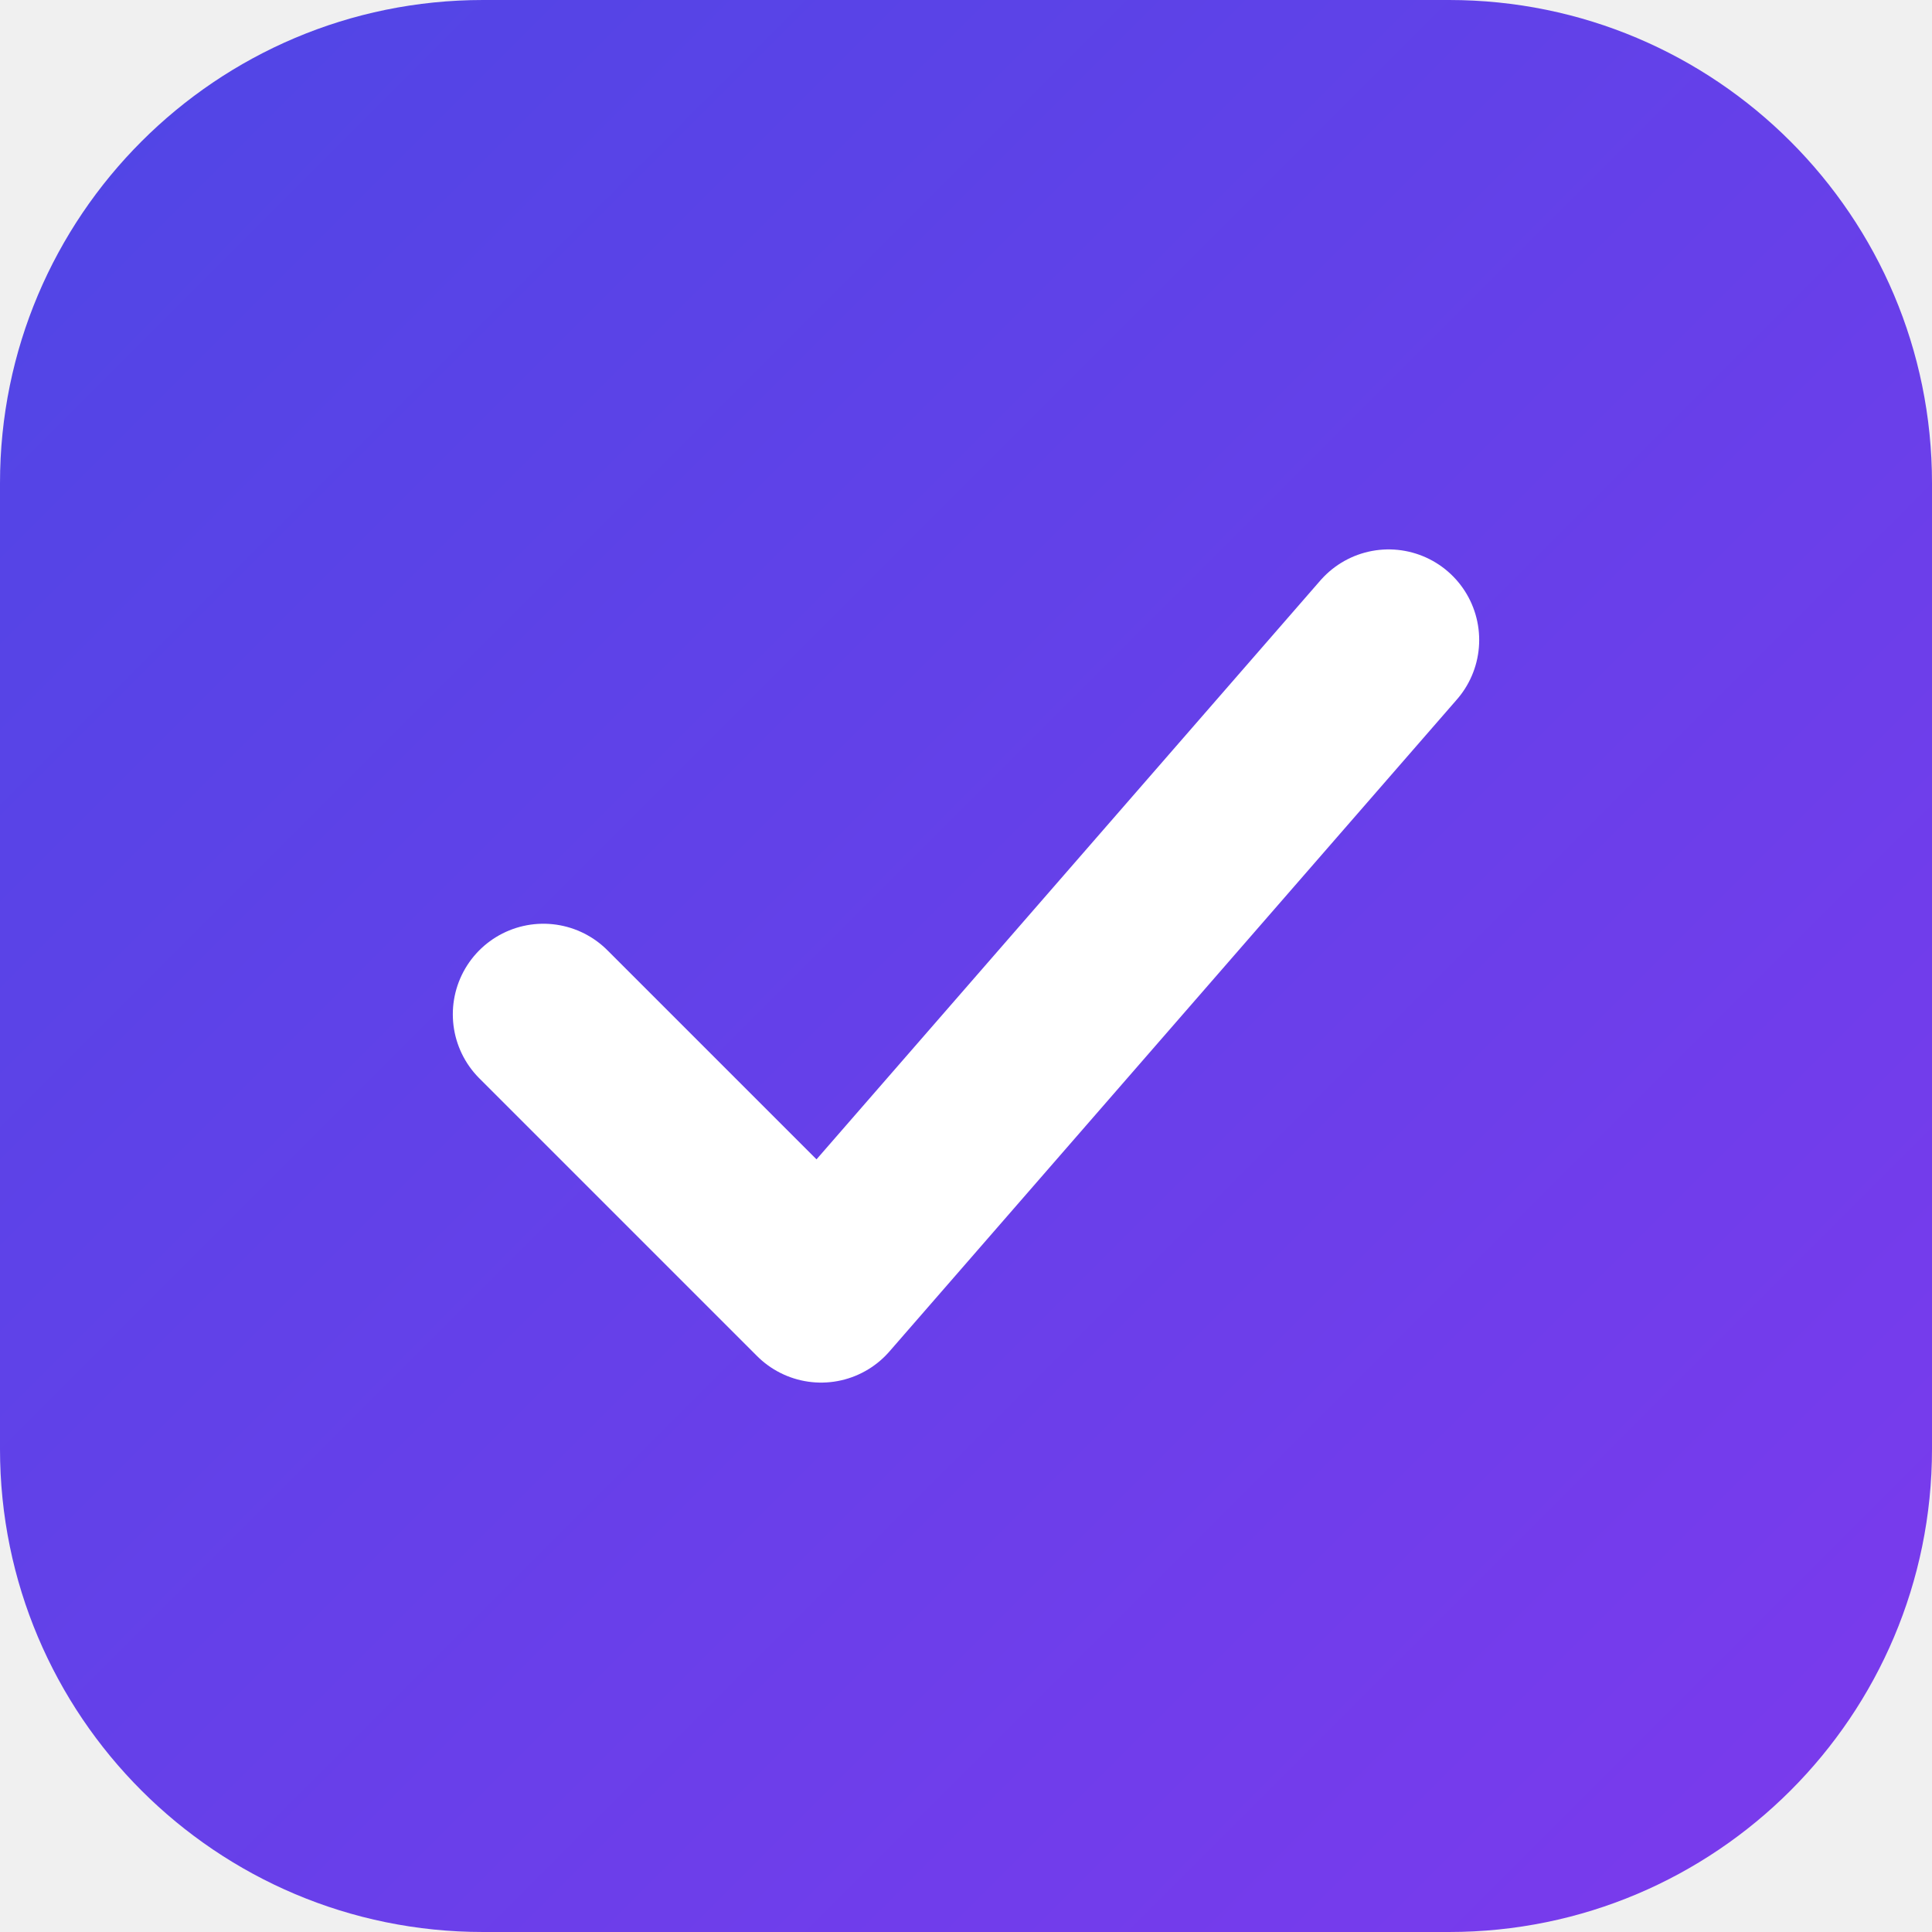
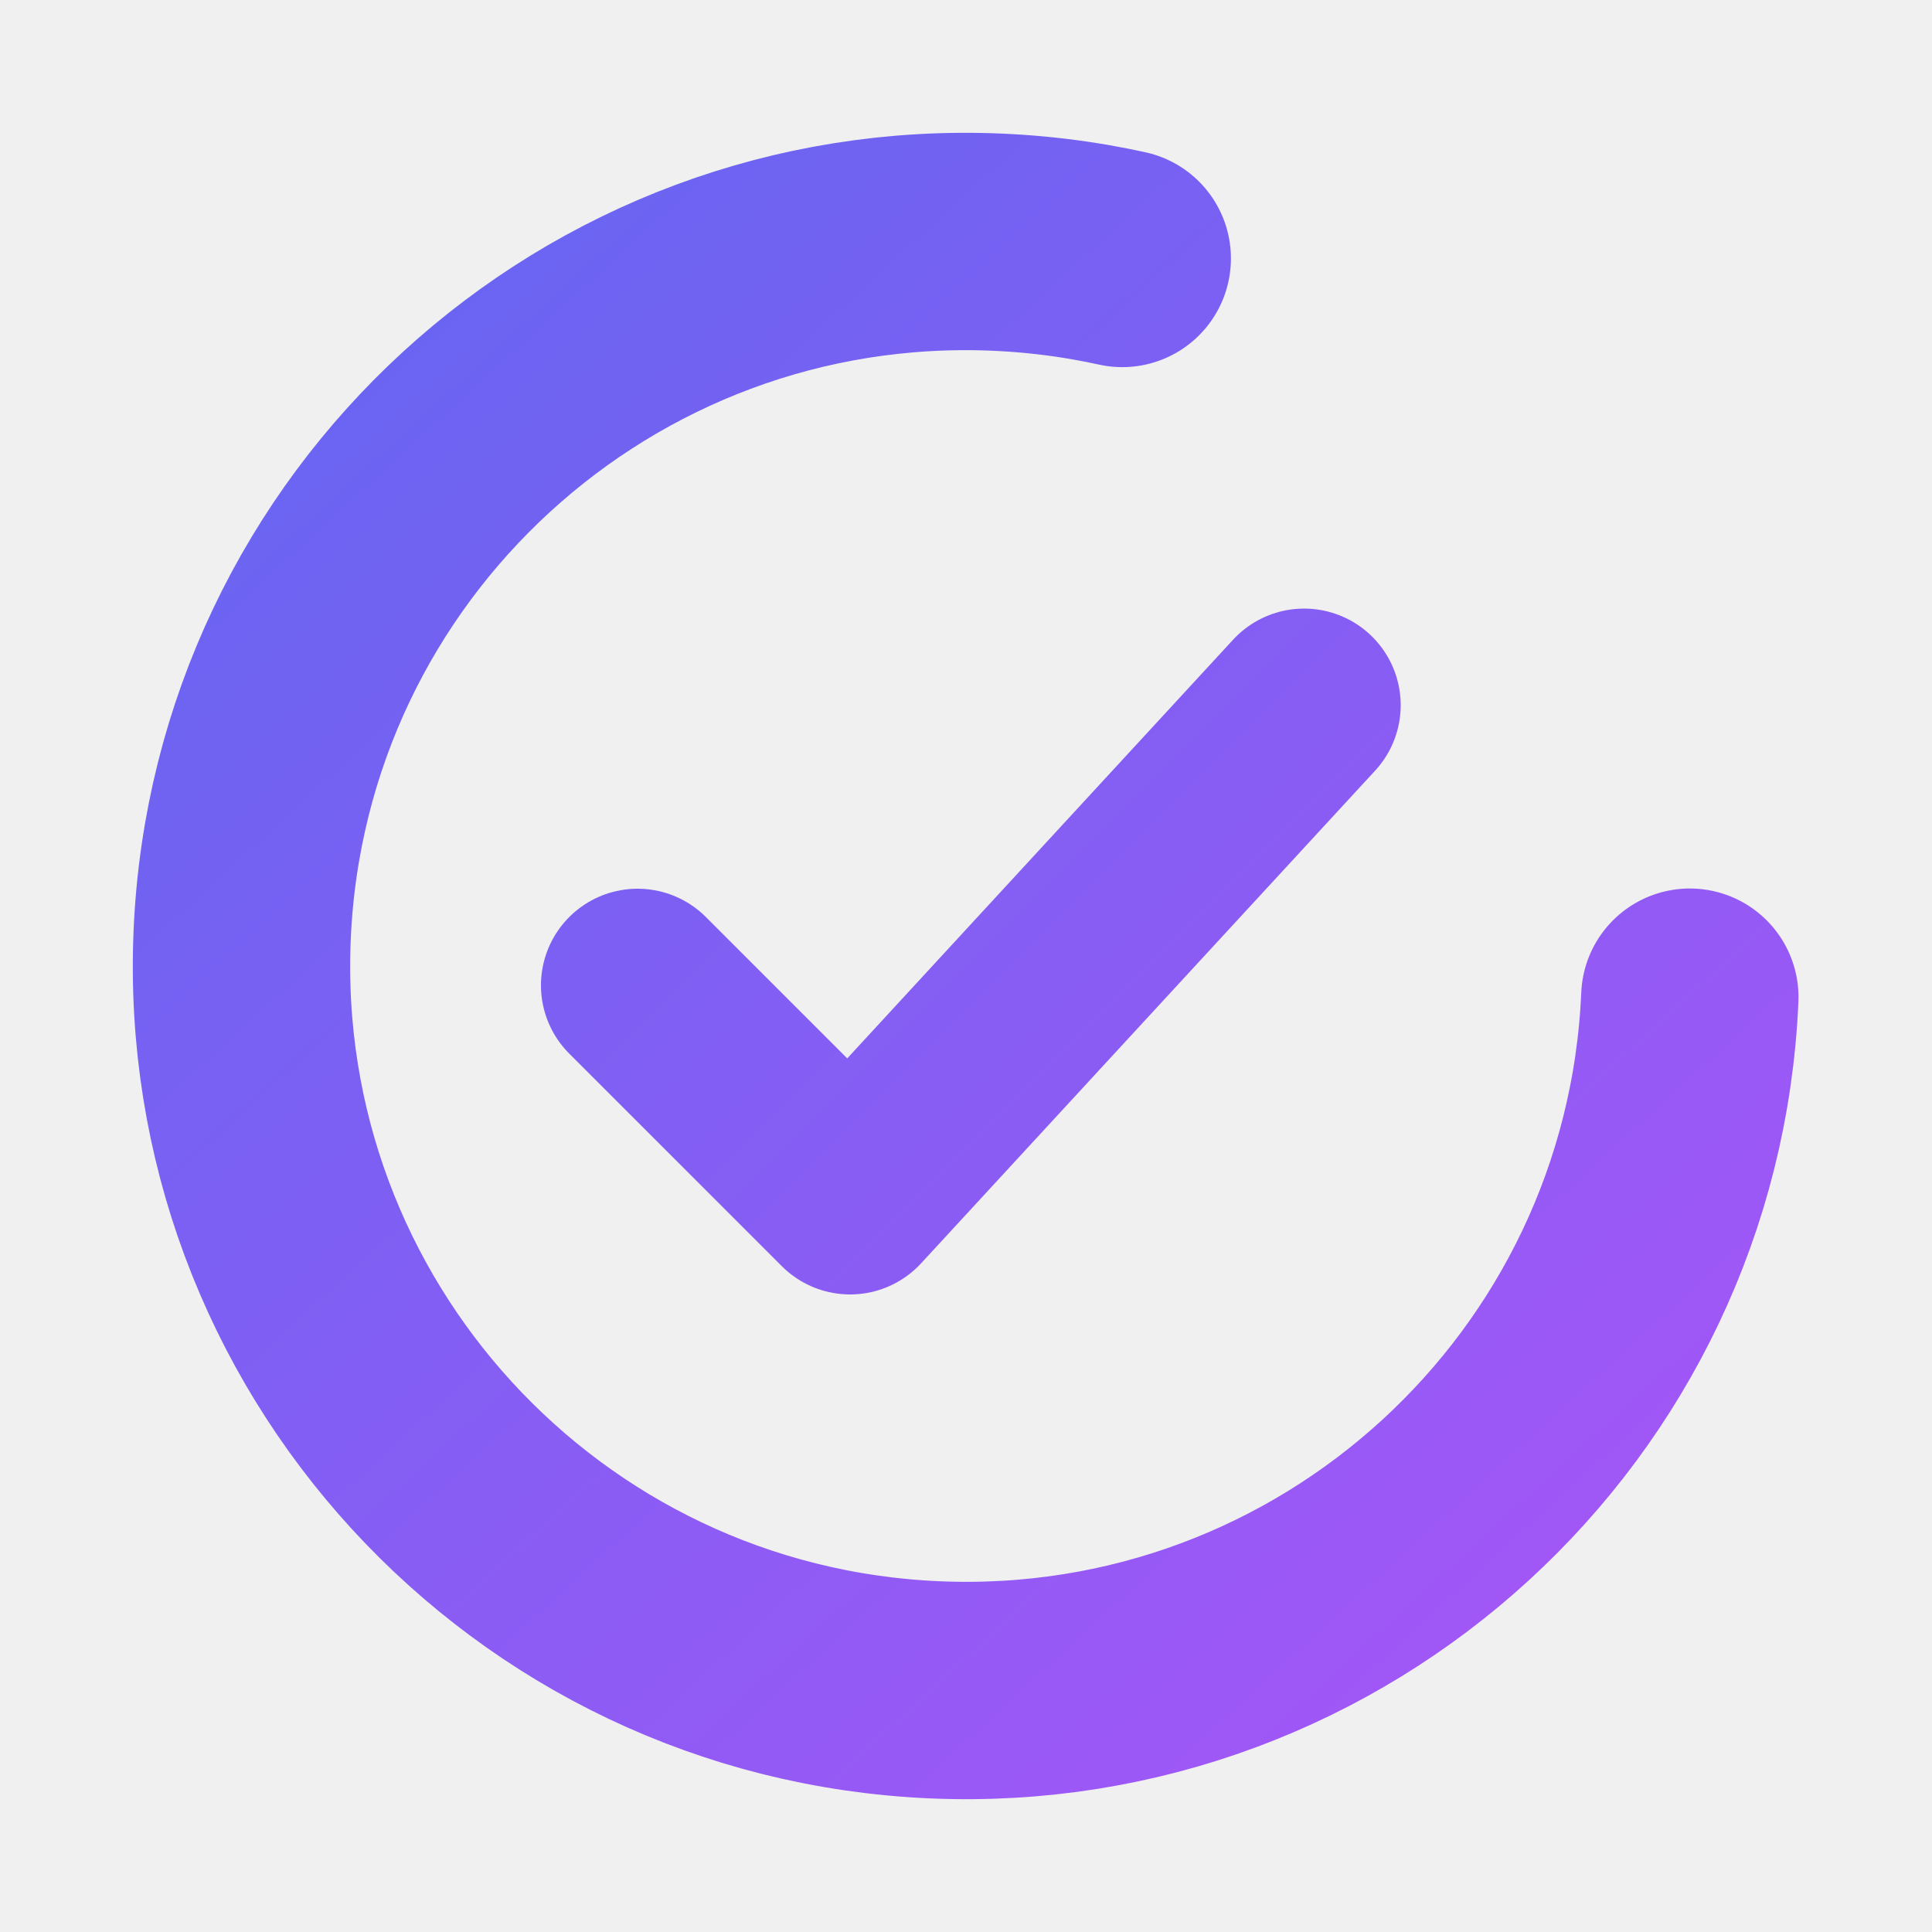
- <svg xmlns="http://www.w3.org/2000/svg" viewBox="0 0 32 32" fill="none">
+ <svg xmlns="http://www.w3.org/2000/svg" viewBox="0 0 40 40" fill="none">
  <defs>
-     <linearGradient id="g" x1="0" y1="0" x2="32" y2="32" gradientUnits="userSpaceOnUse">
-       <stop offset="0" stop-color="#4f46e5" />
-       <stop offset="1" stop-color="#7c3aed" />
+     <linearGradient id="g" x1="4" y1="4" x2="36" y2="36" gradientUnits="userSpaceOnUse">
+       <stop offset="0" stop-color="#6366f1" />
+       <stop offset="1" stop-color="#a855f7" />
    </linearGradient>
  </defs>
-   <rect width="32" height="32" rx="8" fill="url(#g)" />
-   <path d="M9 16.8L13.6 21.4L23 10.6" stroke="white" stroke-width="3" stroke-linecap="round" stroke-linejoin="round" />
+   <circle cx="20" cy="20" r="15" stroke="url(#g)" stroke-width="4.5" stroke-linecap="round" stroke-dasharray="73.3 20.95" transform="rotate(2.5 20 20)" />
+   <path d="M13.2 20.4L17.6 24.8L27 14.6" stroke="url(#g)" stroke-width="4" stroke-linecap="round" stroke-linejoin="round" />
</svg>
